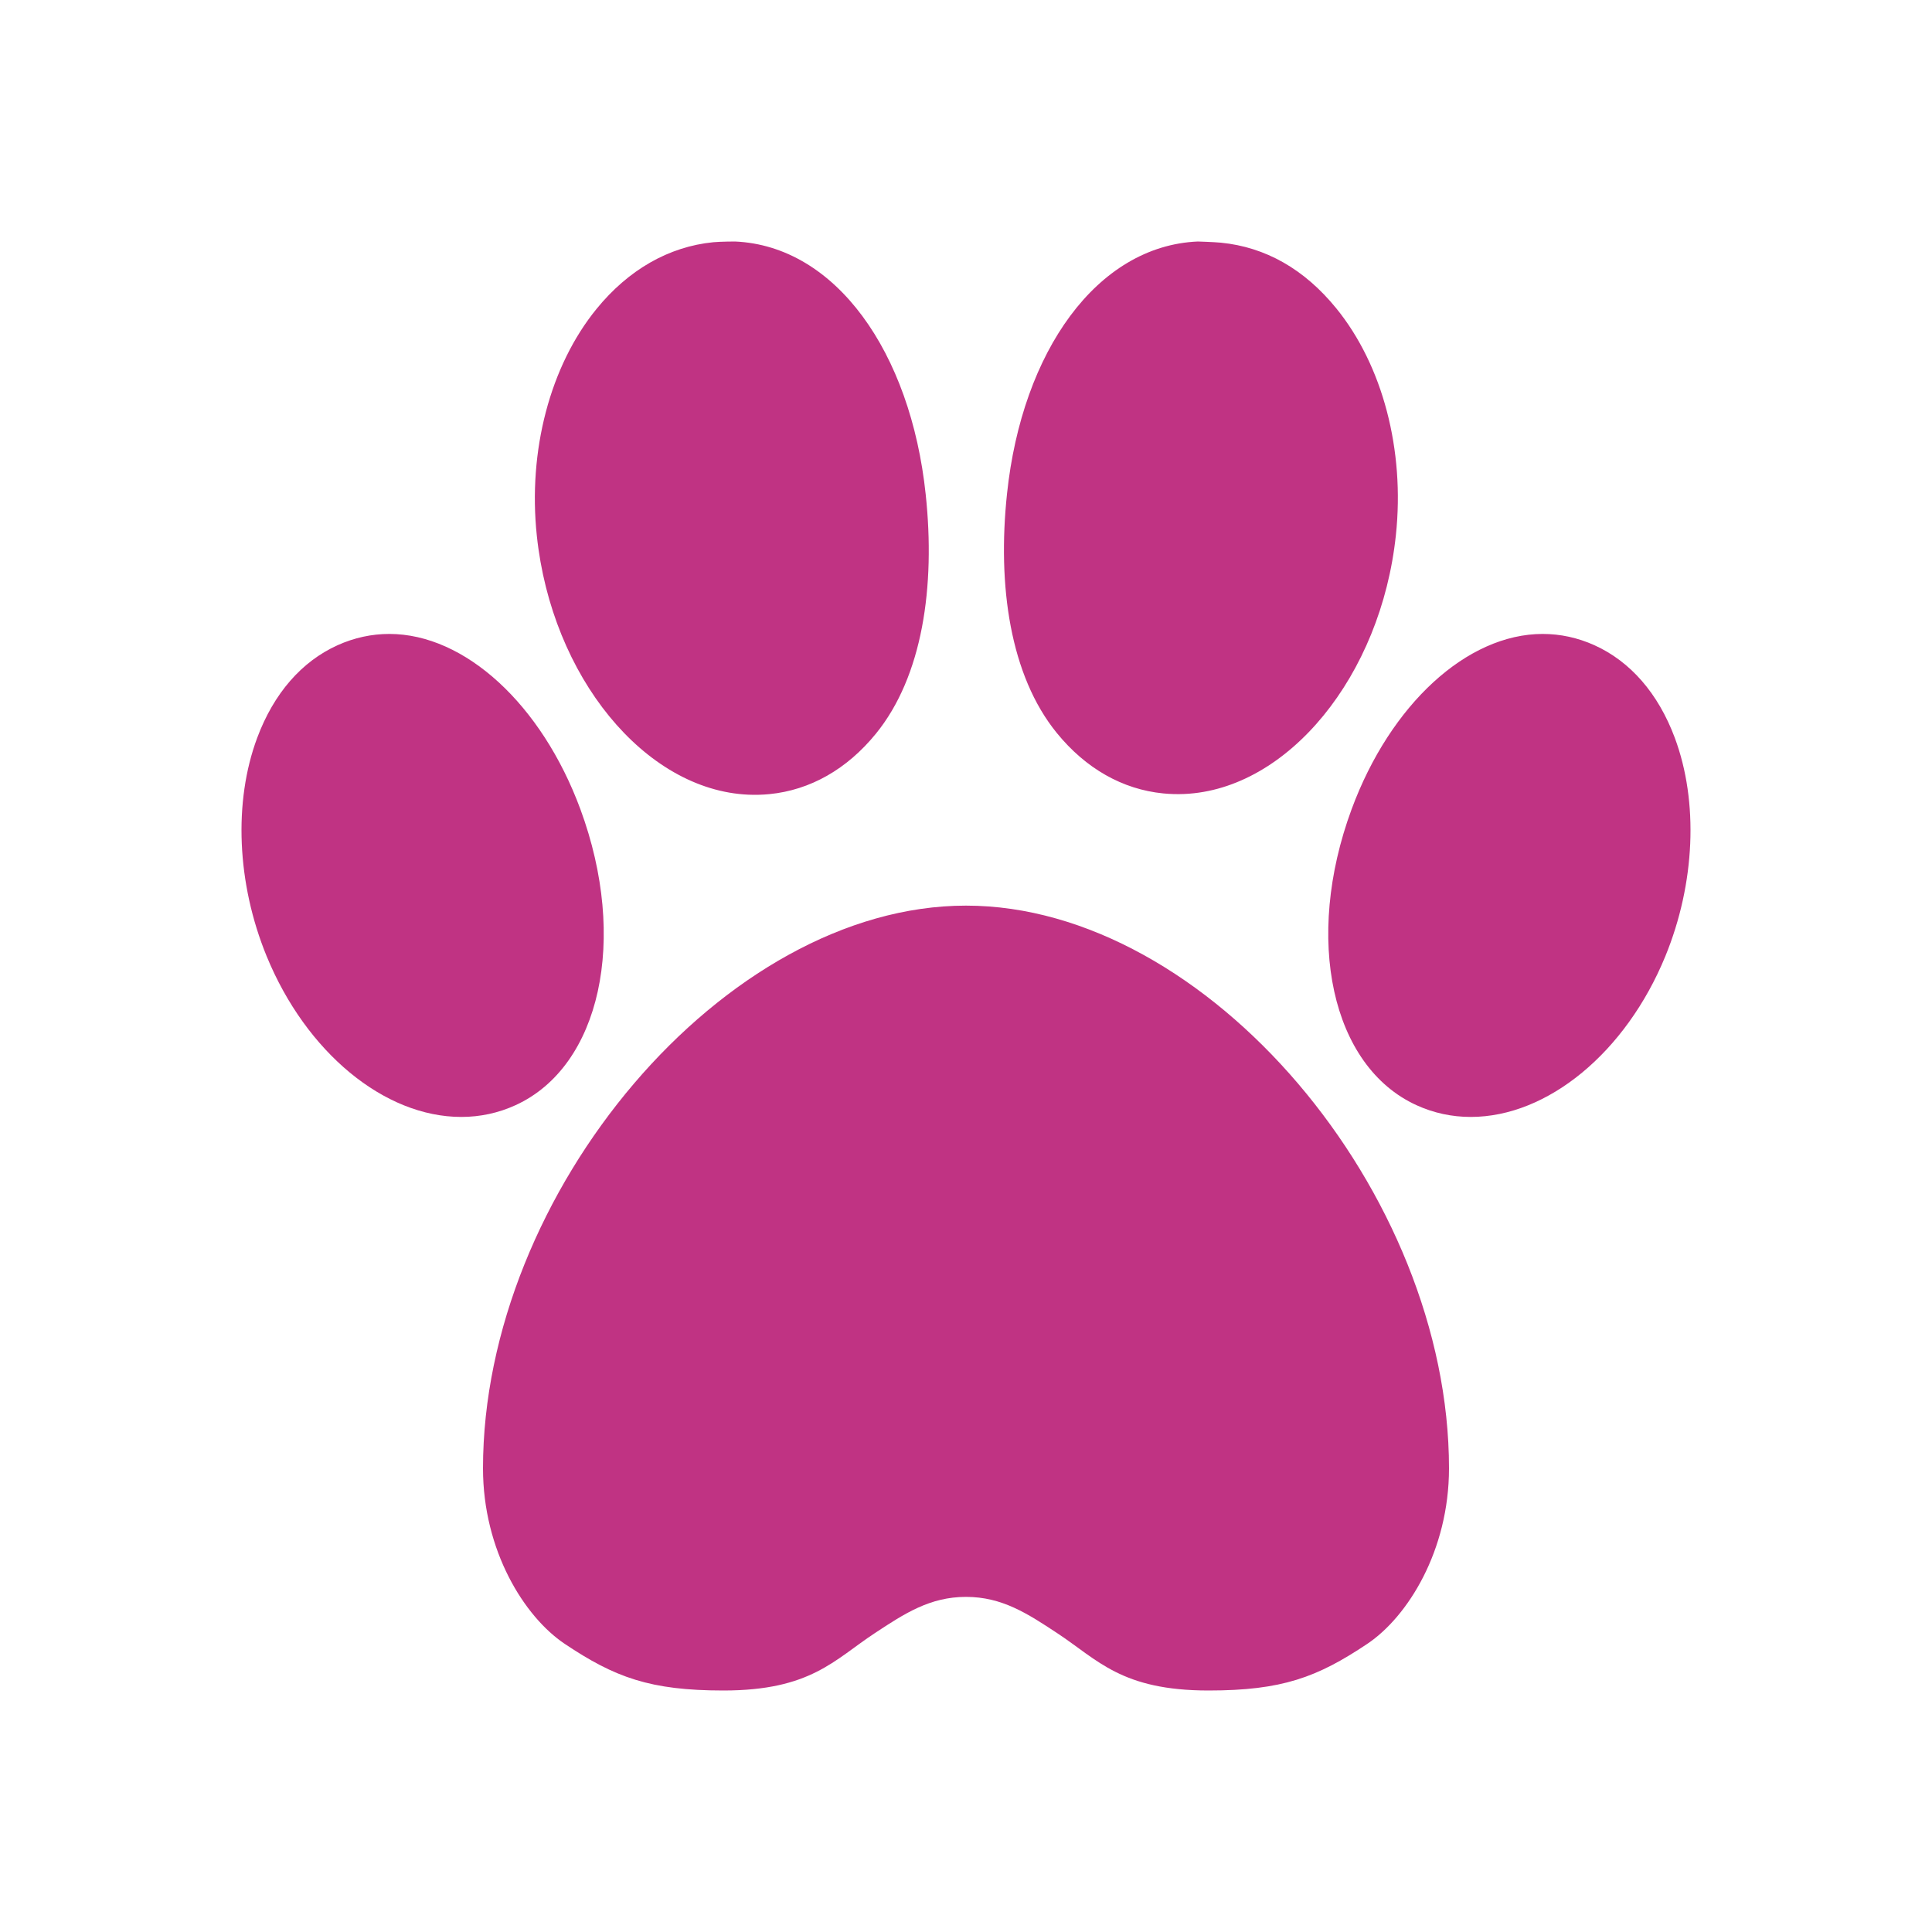
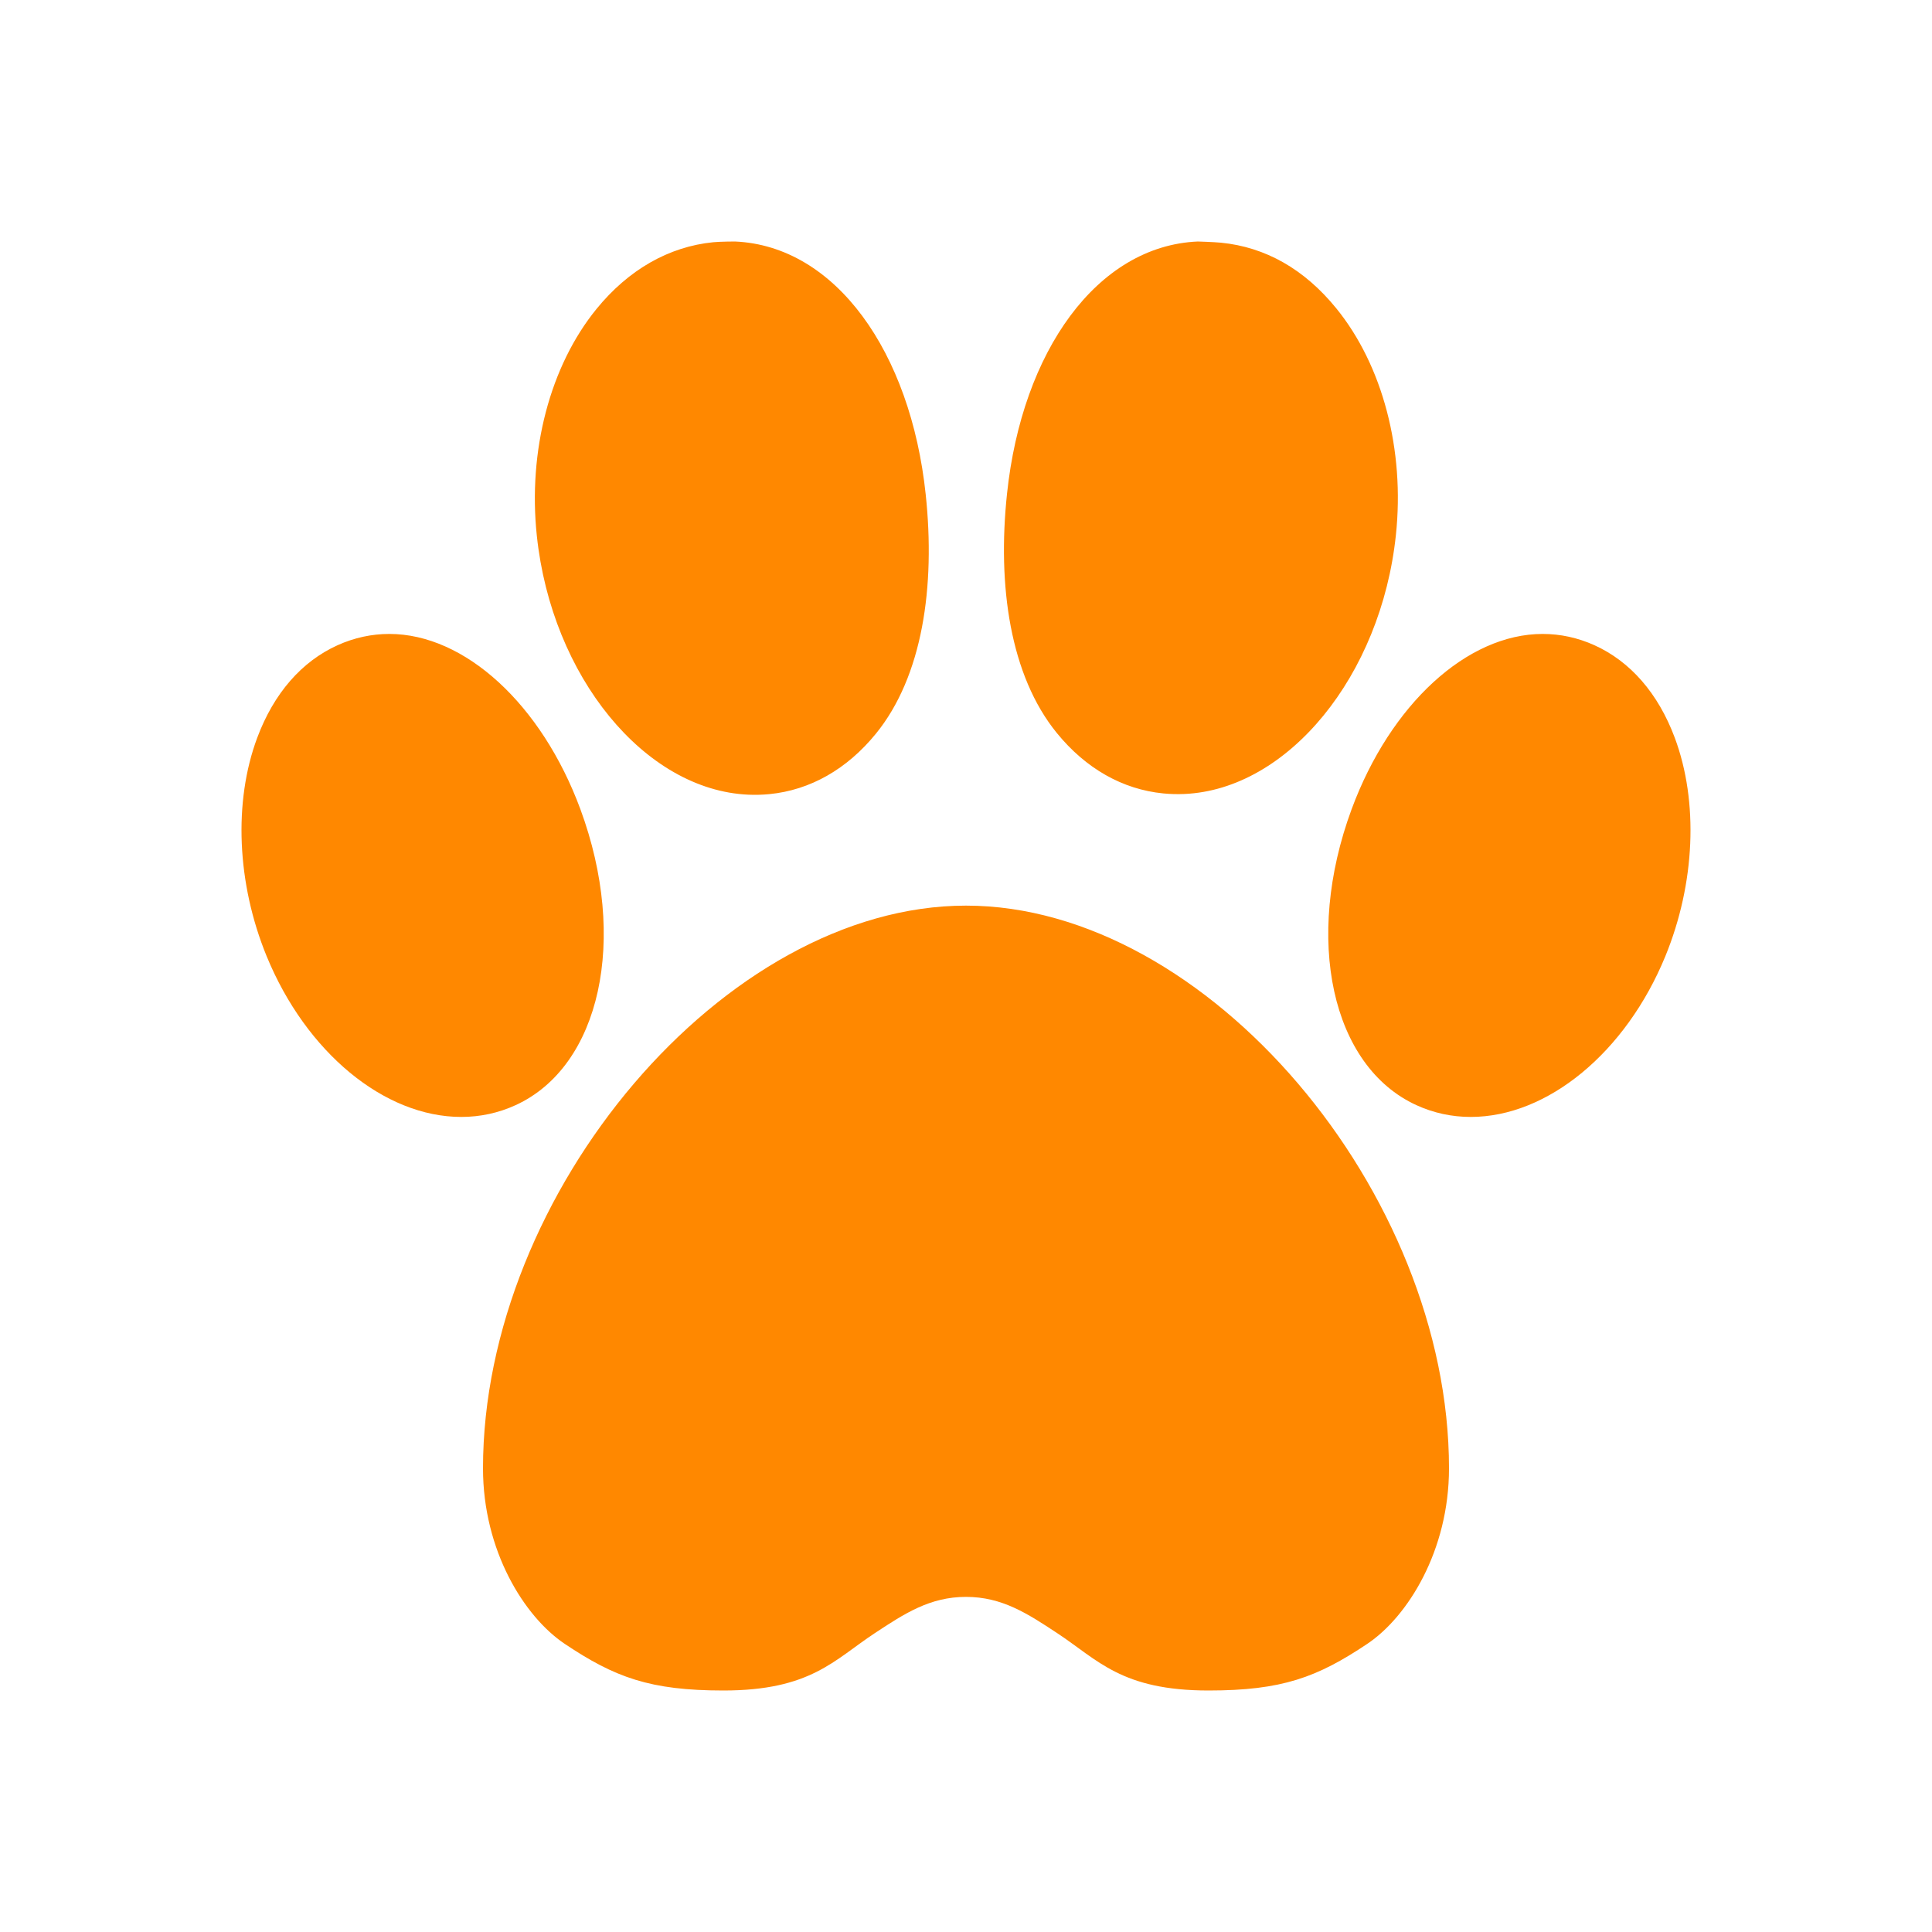
- <svg xmlns="http://www.w3.org/2000/svg" xml:space="preserve" id="paw" width="512" height="512" x="0" y="0" version="1.1" viewBox="0 0 512 512" fill="#c03383">
+ <svg xmlns="http://www.w3.org/2000/svg" xml:space="preserve" id="paw" width="512" height="512" x="0" y="0" version="1.1" viewBox="0 0 512 512" fill="#ff8800">
  <path d="M443.827 195.5c-4.383-11.73-11.753-20.212-21.317-24.524-4.389-1.975-8.995-2.976-13.688-2.976-20.025 0-40.372 18.667-50.632 46.454-12.698 34.42-5.315 68.135 17.173 78.423 4.522 2.071 9.365 3.123 14.394 3.123 20.396 0 41.126-17.119 51.581-42.596 7.9-19.283 8.83-40.927 2.489-57.904zM153.811 214.454C143.551 186.667 123.204 168 103.179 168c-4.693 0-9.3 1.001-13.689 2.976-9.565 4.312-16.934 12.794-21.317 24.524-6.341 16.977-5.411 38.621 2.49 57.904C81.118 278.881 101.848 296 122.244 296c5.028 0 9.871-1.052 14.394-3.123 22.488-10.288 29.871-44.003 17.173-78.423zM198.347 210.601c1.855.081 3.727.03 5.563-.151 10.787-1.059 20.54-6.594 28.207-16.008 12.371-15.191 15.806-38.974 13.201-63.439C241.336 93.3 221.469 65.161 194.776 64c0 0-3.811.008-5.75.193-11.776 1.164-22.481 7.283-30.957 17.695-12.291 15.101-18.198 37.57-15.803 60.104 3.936 37.277 28.57 67.412 56.081 68.609zM256 240c-64 0-128 76.074-128 149.128 0 21.798 10.932 39.331 21.667 46.517C162.925 444.516 172.269 448 191.704 448c23.093 0 29.325-8.078 40.136-15.205 7.819-5.152 14.572-9.605 24.161-9.605s16.342 4.453 24.16 9.605C290.972 439.922 297.203 448 320.297 448c19.434 0 28.778-3.484 42.036-12.355C373.068 428.459 384 410.926 384 389.128 384 316.074 320 240 256 240zM308.281 210.265c1.836.182 3.709.232 5.563.151 27.511-1.196 52.146-31.332 56.081-68.607 2.395-22.534-3.514-45.004-15.804-60.104-8.476-10.412-18.783-16.228-30.56-17.392-1.939-.186-6.146-.312-6.146-.312-26.693 1.161-46.561 29.115-50.542 66.817-2.604 24.466.83 48.248 13.2 63.439 7.668 9.414 17.421 14.949 28.208 16.008z" />
</svg>
